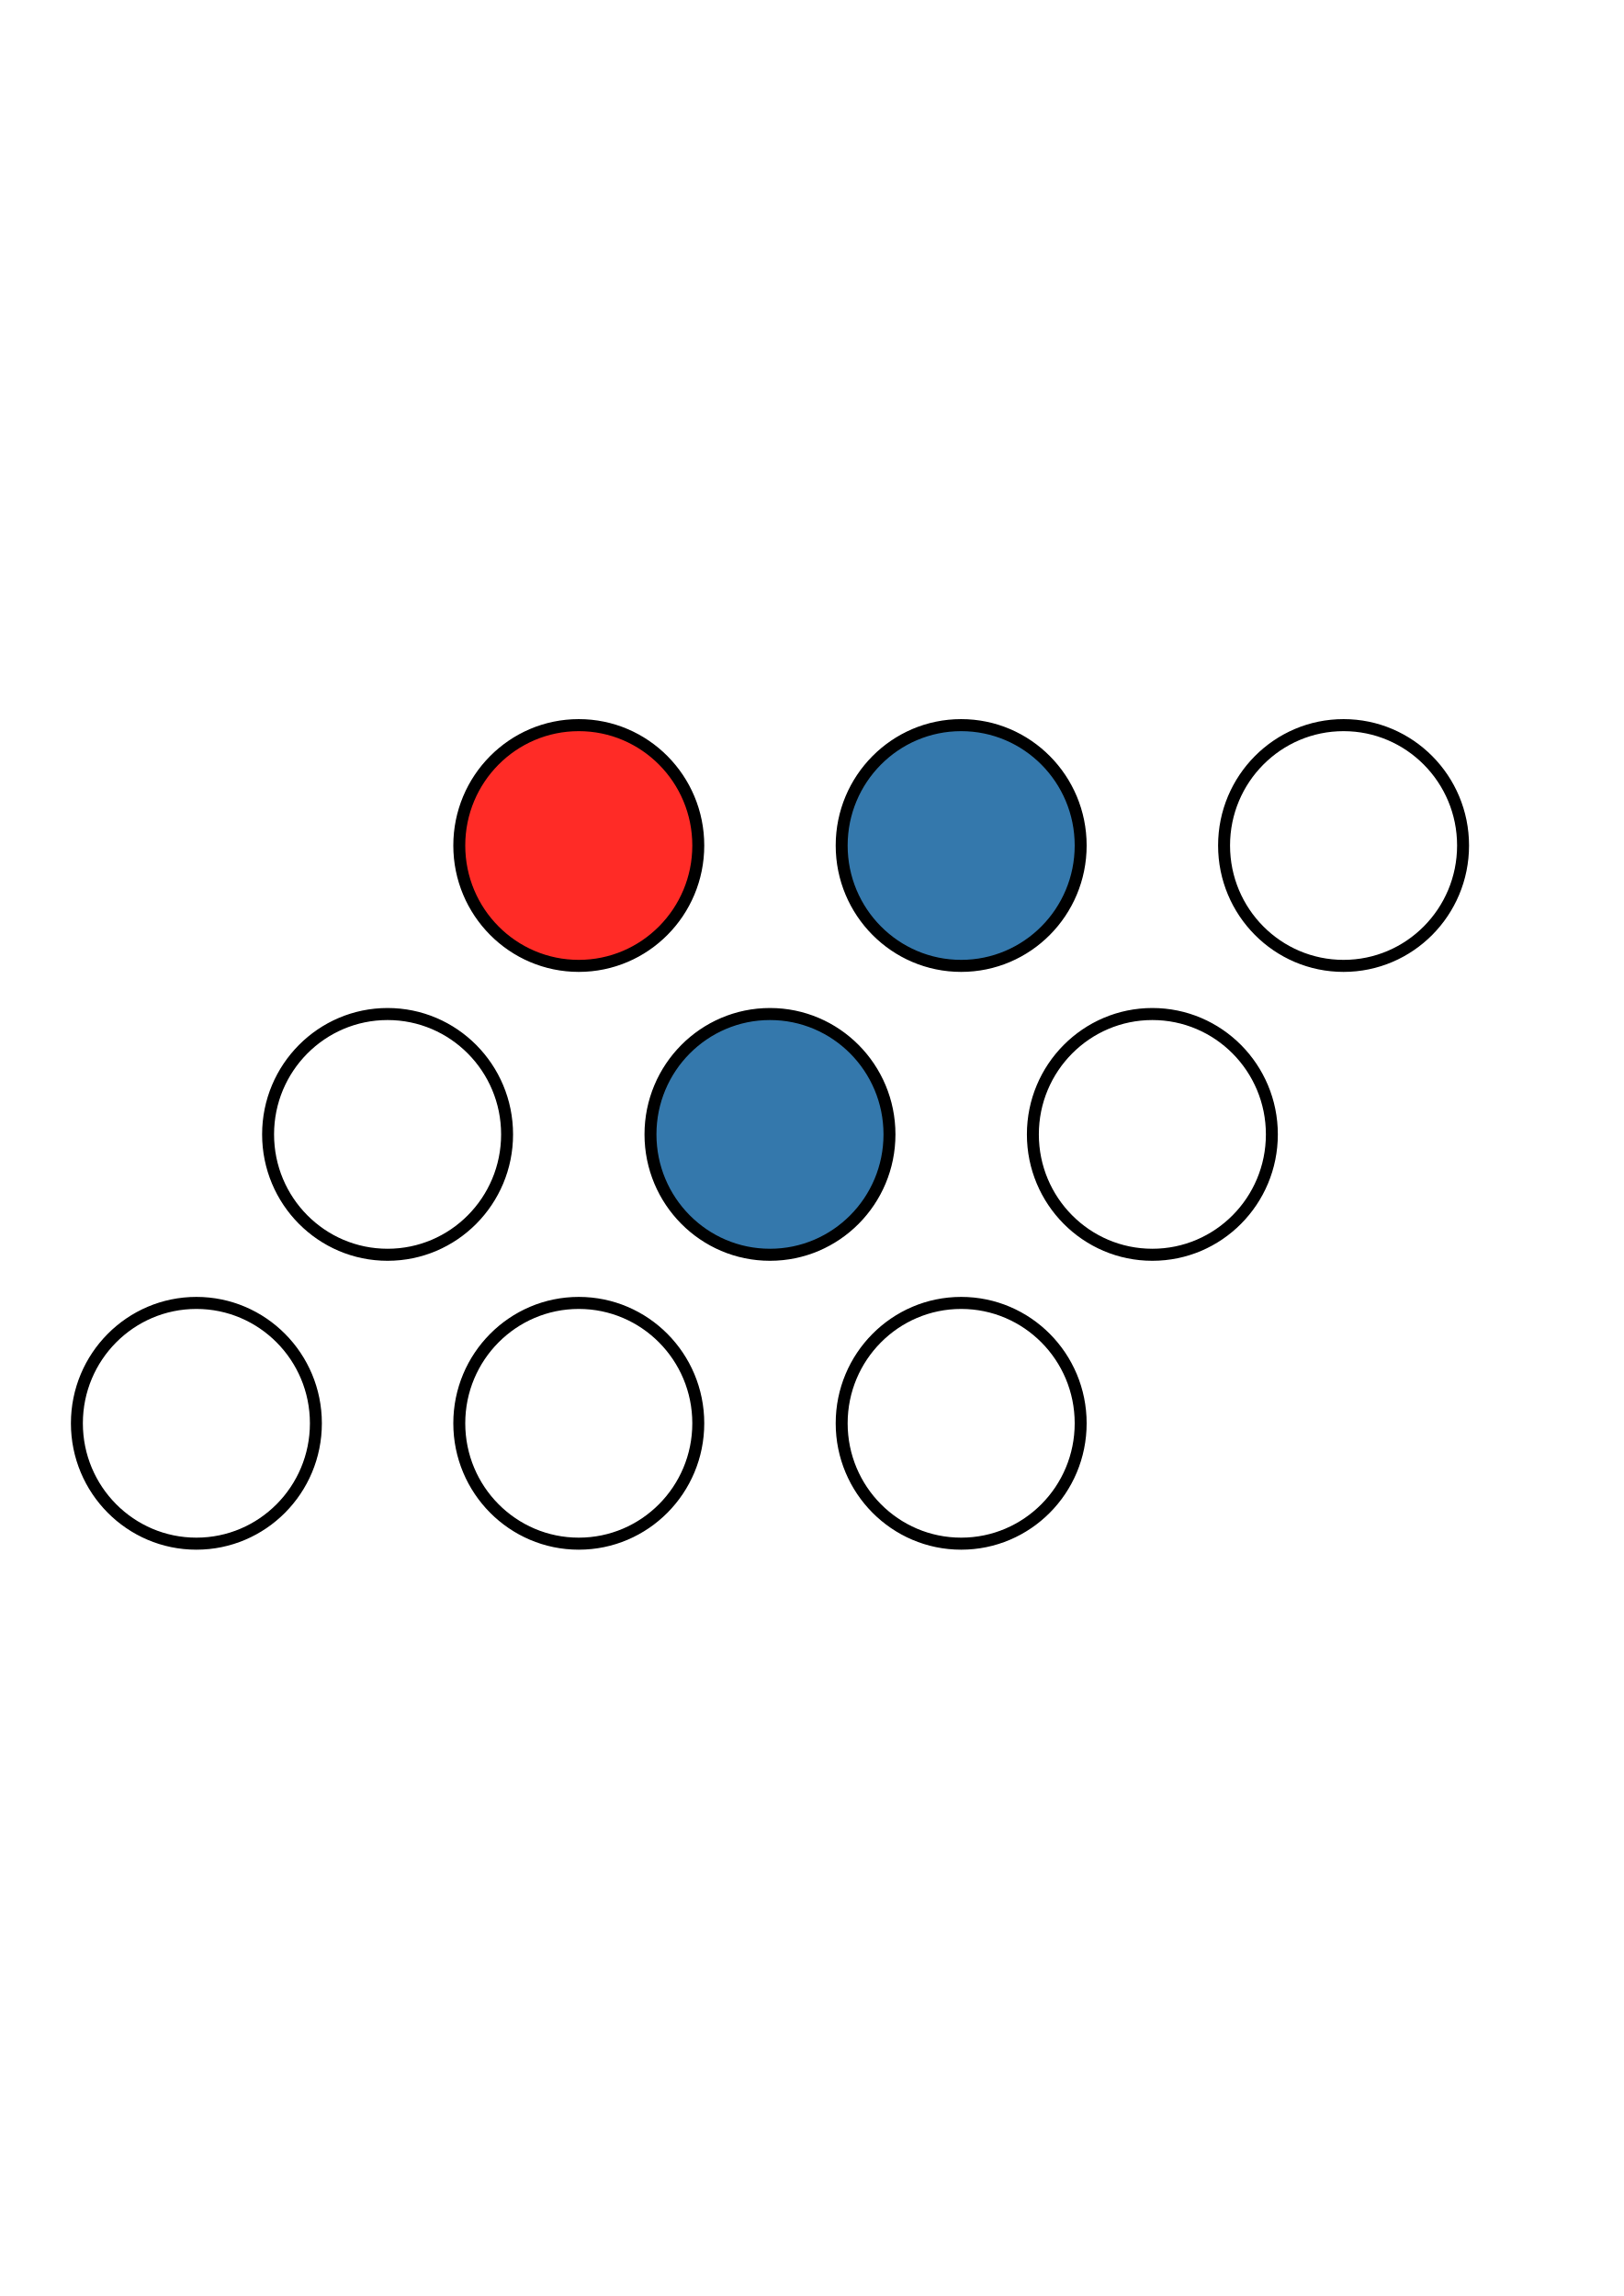
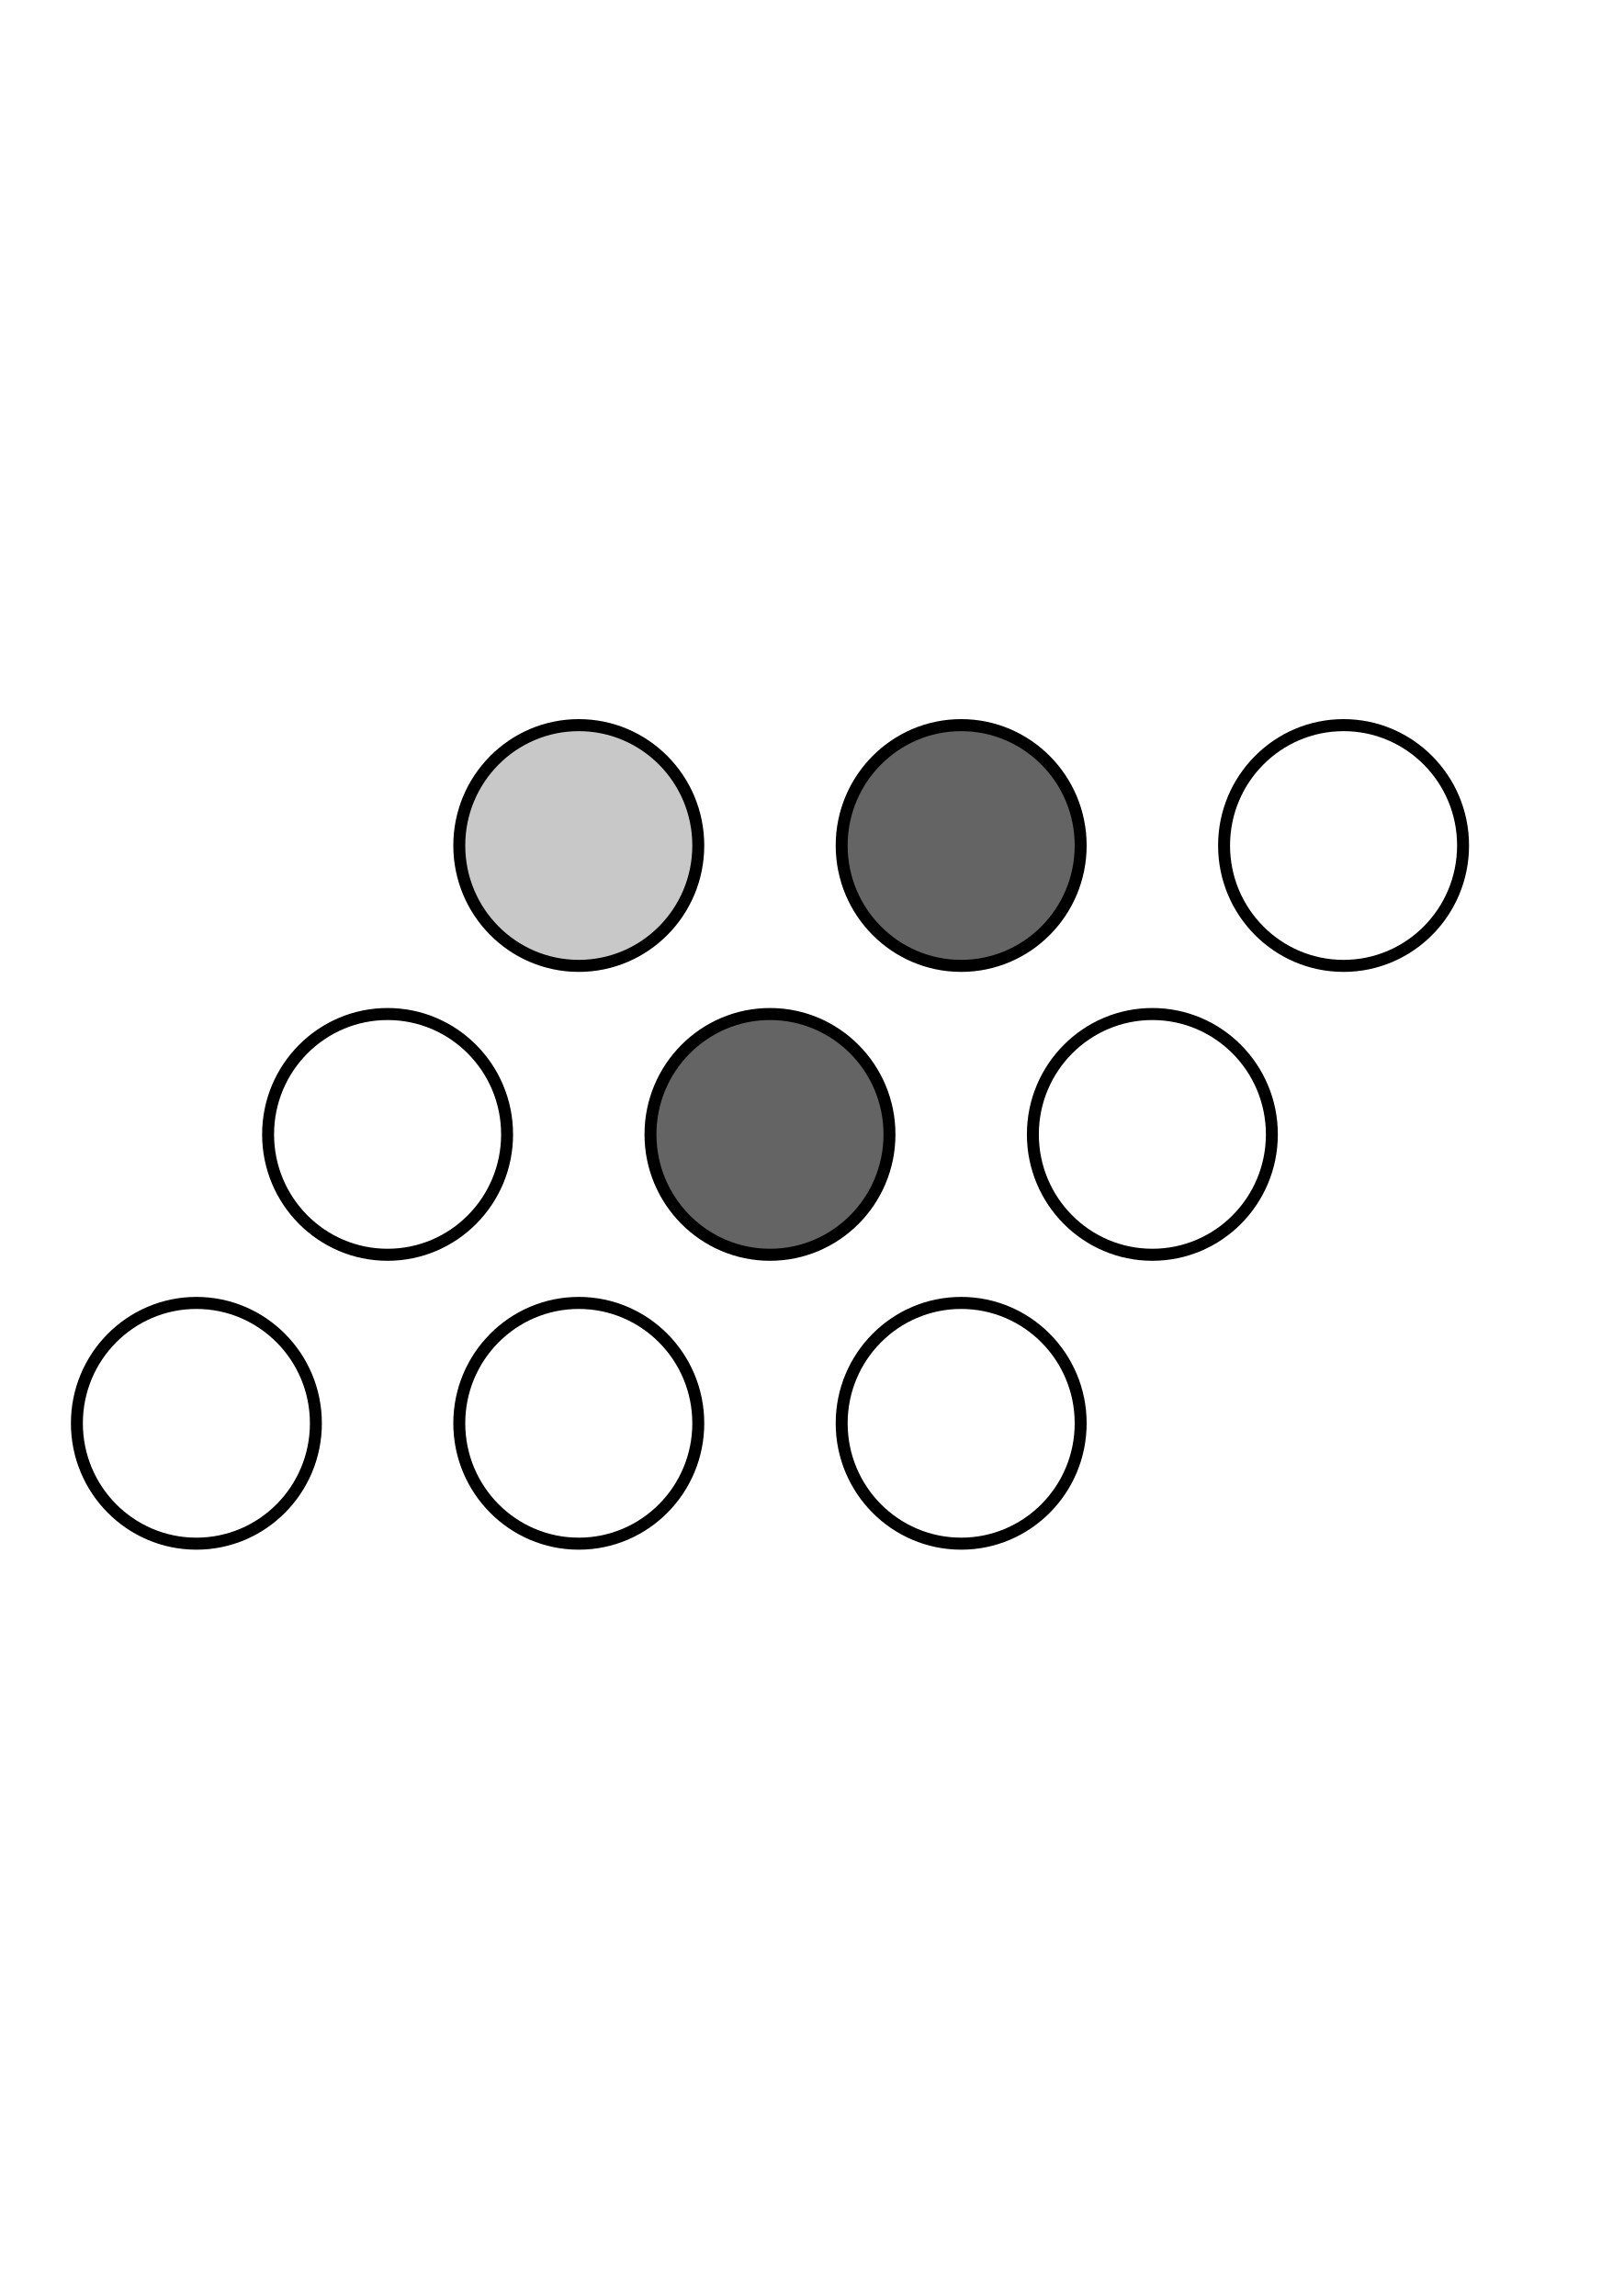
<svg xmlns="http://www.w3.org/2000/svg" width="744.094" height="1052.362" id="svg2" version="1.1">
  <defs id="defs4" />
  <g id="layer1">
    <path style="fill:#000000;stroke:#000000;stroke-width:10;stroke-linecap:butt;stroke-linejoin:miter;stroke-miterlimit:4;stroke-opacity:1;stroke-dasharray:none;fill-opacity:0" id="path3775" d="m 240,512.362 a 100,100 0 1 1 -200,0 100,100 0 1 1 200,0 z" transform="matrix(0.547619,0,0,0.5517241,13.33333,369.6796)" />
    <path style="fill:none;stroke:#000000;stroke-width:10;stroke-linecap:butt;stroke-linejoin:miter;stroke-miterlimit:4;stroke-opacity:1;stroke-dasharray:none" id="path3775-8" d="m 240,512.362 a 100,100 0 1 1 -200,0 100,100 0 1 1 200,0 z" transform="matrix(0.547619,0,0,0.5517241,188.5714,369.6796)" />
    <path style="fill:none;stroke:#000000;stroke-width:10;stroke-linecap:butt;stroke-linejoin:miter;stroke-miterlimit:4;stroke-opacity:1;stroke-dasharray:none" id="path3775-9" d="m 240,512.362 a 100,100 0 1 1 -200,0 100,100 0 1 1 200,0 z" transform="matrix(0.547619,0,0,0.5517241,363.8095,369.6796)" />
    <path style="fill:none;stroke:#000000;stroke-width:10;stroke-linecap:butt;stroke-linejoin:miter;stroke-miterlimit:4;stroke-opacity:1;stroke-dasharray:none" id="path3775-3" d="m 240,512.362 a 100,100 0 1 1 -200,0 100,100 0 1 1 200,0 z" transform="matrix(0.547619,0,0,0.5517241,100.9524,237.2658)" />
-     <path style="fill:#3478ac;stroke:#000000;stroke-width:10;stroke-linecap:butt;stroke-linejoin:miter;stroke-miterlimit:4;stroke-opacity:1;stroke-dasharray:none;fill-opacity:1" id="path3775-8-7" d="m 240,512.362 a 100,100 0 1 1 -200,0 100,100 0 1 1 200,0 z" transform="matrix(0.547619,0,0,0.5517241,276.1905,237.2658)" />
+     <path style="fill:#646464;stroke:#000000;stroke-width:10;stroke-linecap:butt;stroke-linejoin:miter;stroke-miterlimit:4;stroke-opacity:1;stroke-dasharray:none;fill-opacity:1" id="path3775-8-7" d="m 240,512.362 a 100,100 0 1 1 -200,0 100,100 0 1 1 200,0 z" transform="matrix(0.547619,0,0,0.5517241,276.1905,237.2658)" />
    <path style="fill:none;stroke:#000000;stroke-width:10;stroke-linecap:butt;stroke-linejoin:miter;stroke-miterlimit:4;stroke-opacity:1;stroke-dasharray:none" id="path3775-9-1" d="m 240,512.362 a 100,100 0 1 1 -200,0 100,100 0 1 1 200,0 z" transform="matrix(0.547619,0,0,0.5517241,451.4286,237.2658)" />
-     <path style="fill:#ff2b26;stroke:#000000;stroke-width:10;stroke-linecap:butt;stroke-linejoin:miter;stroke-miterlimit:4;stroke-opacity:1;stroke-dasharray:none;fill-opacity:1" id="path3775-3-7" d="m 240,512.362 a 100,100 0 1 1 -200,0 100,100 0 1 1 200,0 z" transform="matrix(0.547619,0,0,0.5517241,188.5714,104.852)" />
-     <path style="fill:#3478ac;stroke:#000000;stroke-width:10;stroke-linecap:butt;stroke-linejoin:miter;stroke-miterlimit:4;stroke-opacity:1;stroke-dasharray:none;fill-opacity:1" id="path3775-8-7-9" d="m 240,512.362 a 100,100 0 1 1 -200,0 100,100 0 1 1 200,0 z" transform="matrix(0.547619,0,0,0.5517241,363.8095,104.852)" />
+     <path style="fill:#c8c8c8;stroke:#000000;stroke-width:10;stroke-linecap:butt;stroke-linejoin:miter;stroke-miterlimit:4;stroke-opacity:1;stroke-dasharray:none;fill-opacity:1" id="path3775-3-7" d="m 240,512.362 a 100,100 0 1 1 -200,0 100,100 0 1 1 200,0 z" transform="matrix(0.547619,0,0,0.5517241,188.5714,104.852)" />
+     <path style="fill:#646464;stroke:#000000;stroke-width:10;stroke-linecap:butt;stroke-linejoin:miter;stroke-miterlimit:4;stroke-opacity:1;stroke-dasharray:none;fill-opacity:1" id="path3775-8-7-9" d="m 240,512.362 a 100,100 0 1 1 -200,0 100,100 0 1 1 200,0 z" transform="matrix(0.547619,0,0,0.5517241,363.8095,104.852)" />
    <path style="fill:#000000;stroke:#000000;stroke-width:10;stroke-linecap:butt;stroke-linejoin:miter;stroke-miterlimit:4;stroke-opacity:1;stroke-dasharray:none;fill-opacity:0" id="path3775-9-1-9" d="m 240,512.362 a 100,100 0 1 1 -200,0 100,100 0 1 1 200,0 z" transform="matrix(0.547619,0,0,0.5517241,539.0476,104.852)" />
    <path style="fill:none;stroke-width:10;stroke-miterlimit:4;stroke-dasharray:none" d="m 251.499,436.966 c -3.636,-0.694 -12.189,-6.626 -19.006,-13.182 -22.52,-21.656 -23.263,-49.426 -1.895,-70.795 21.119,-21.119 48.19,-21.119 69.31,0 21.275,21.275 20.615,49.147 -1.669,70.579 -14.443,13.89 -26.324,17.296 -46.739,13.398 l 0,0 z" id="path3762" />
  </g>
</svg>
